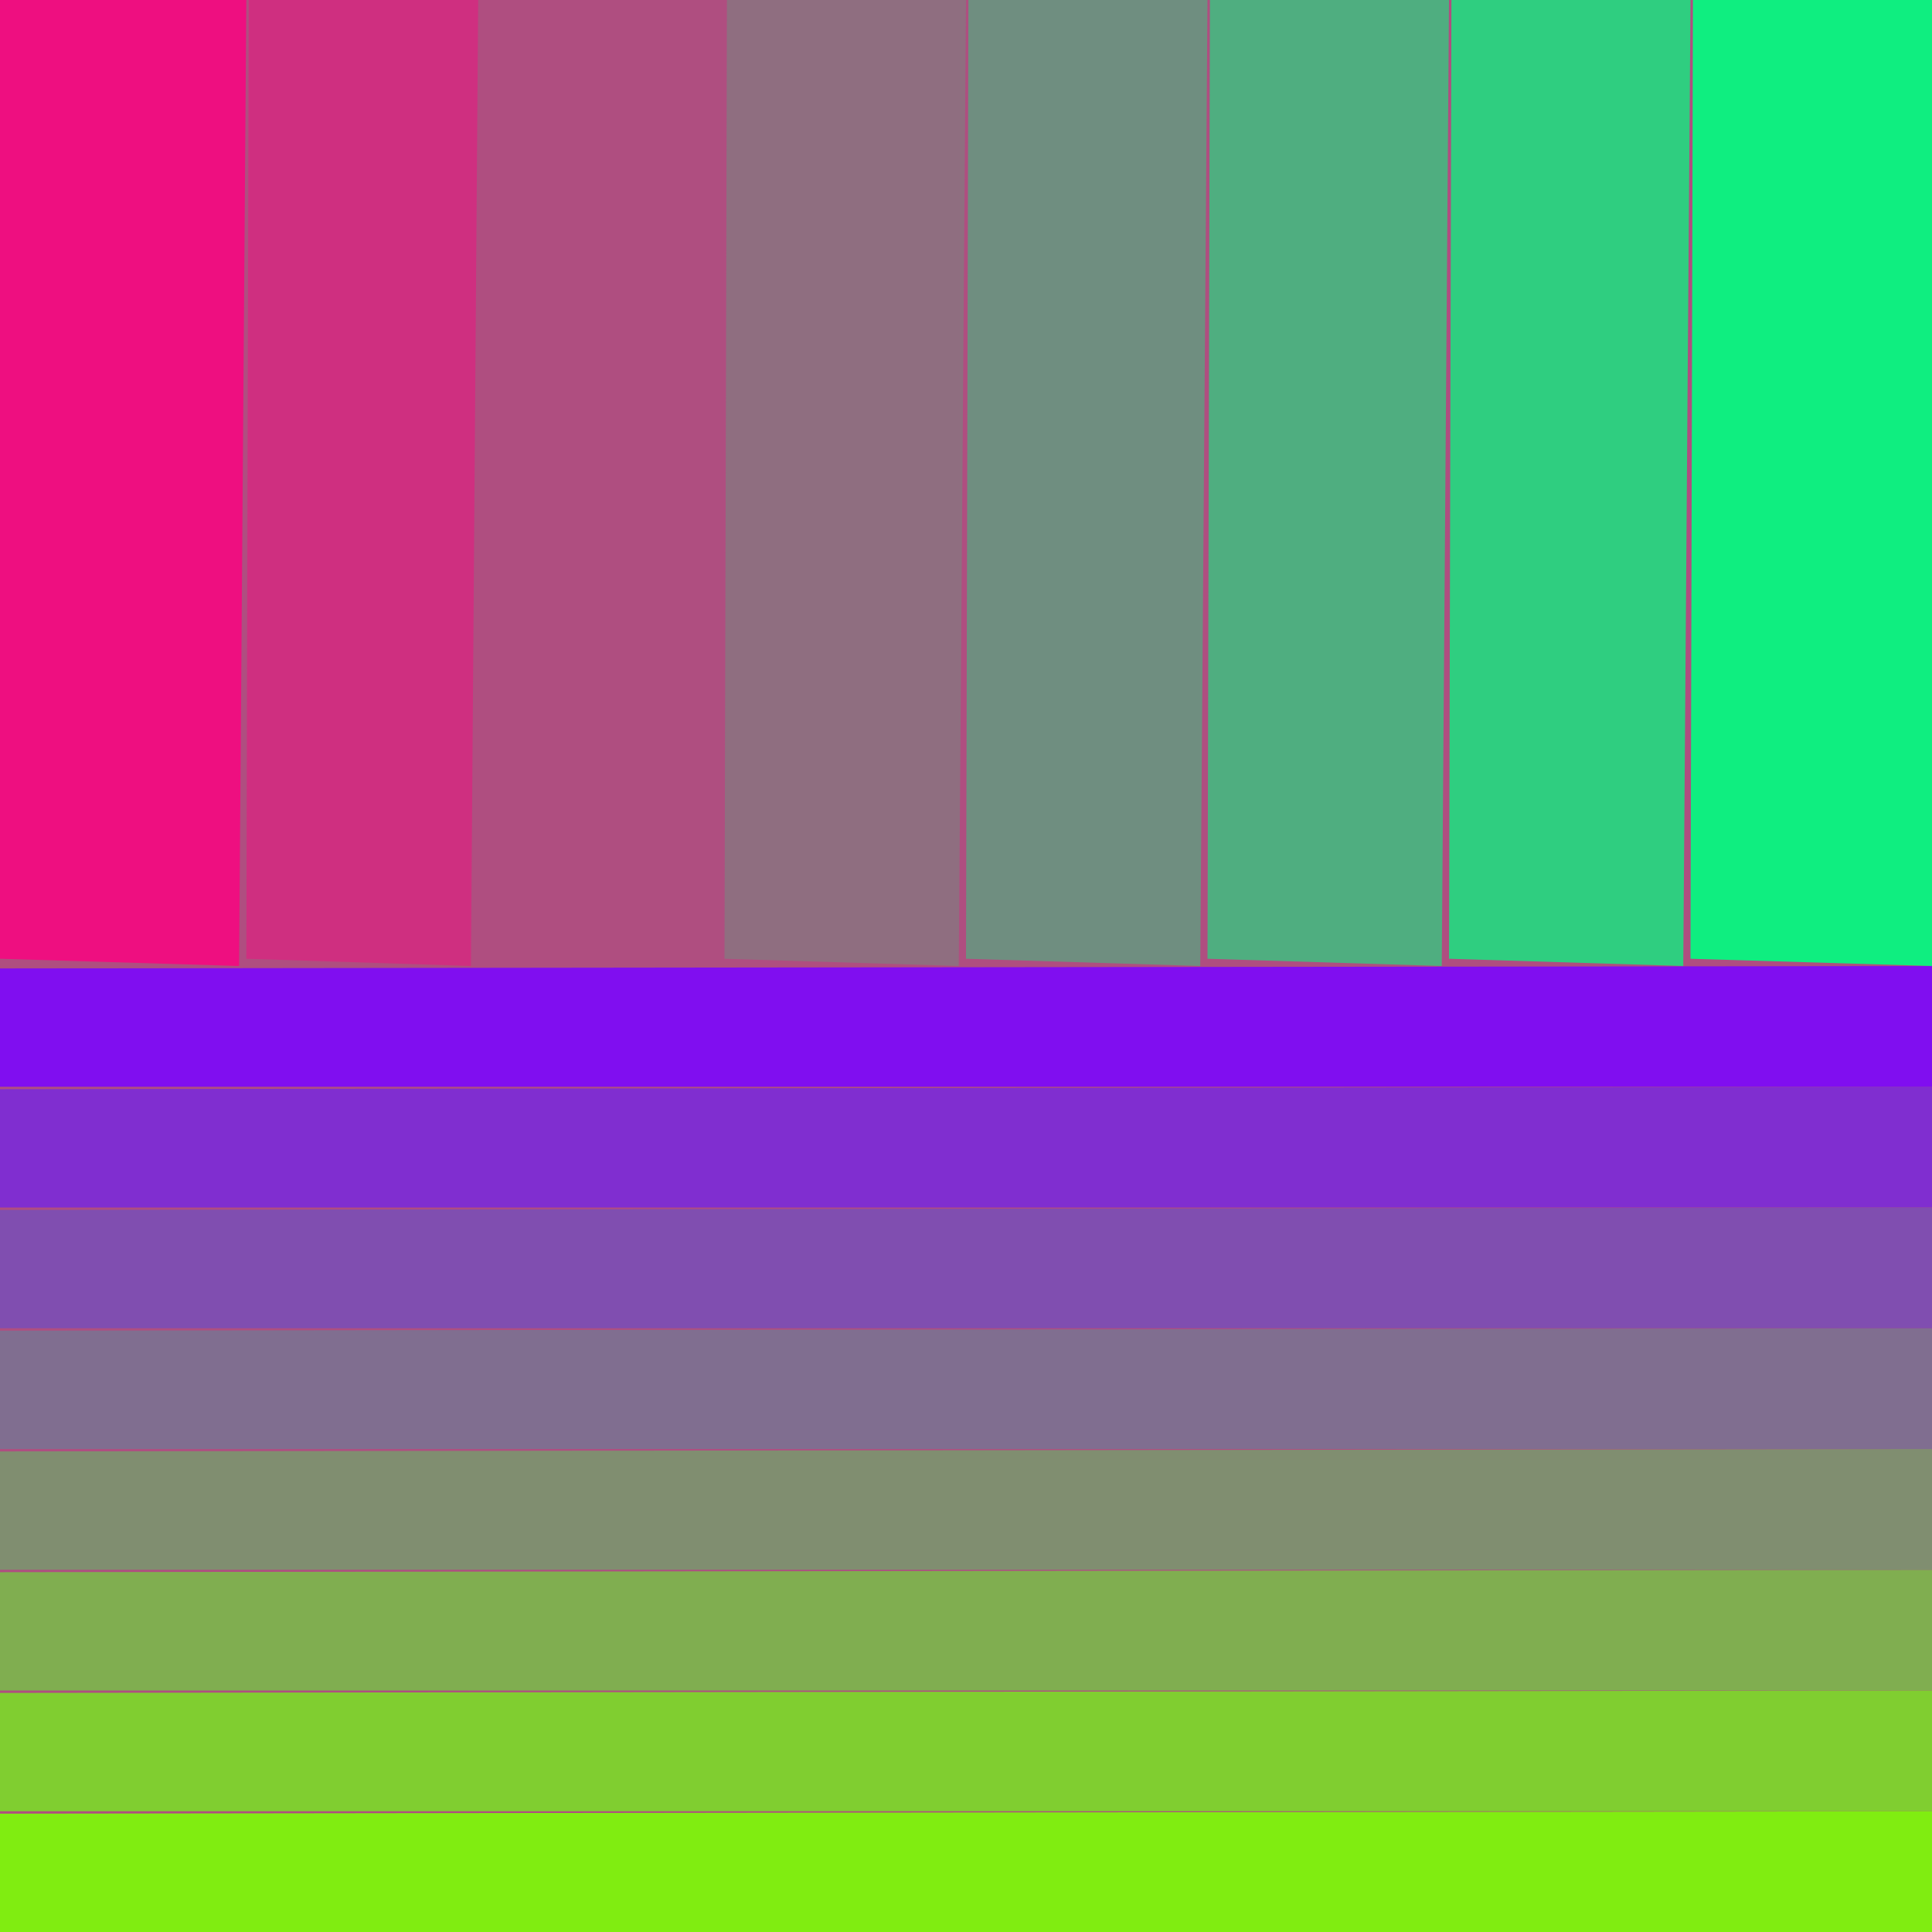
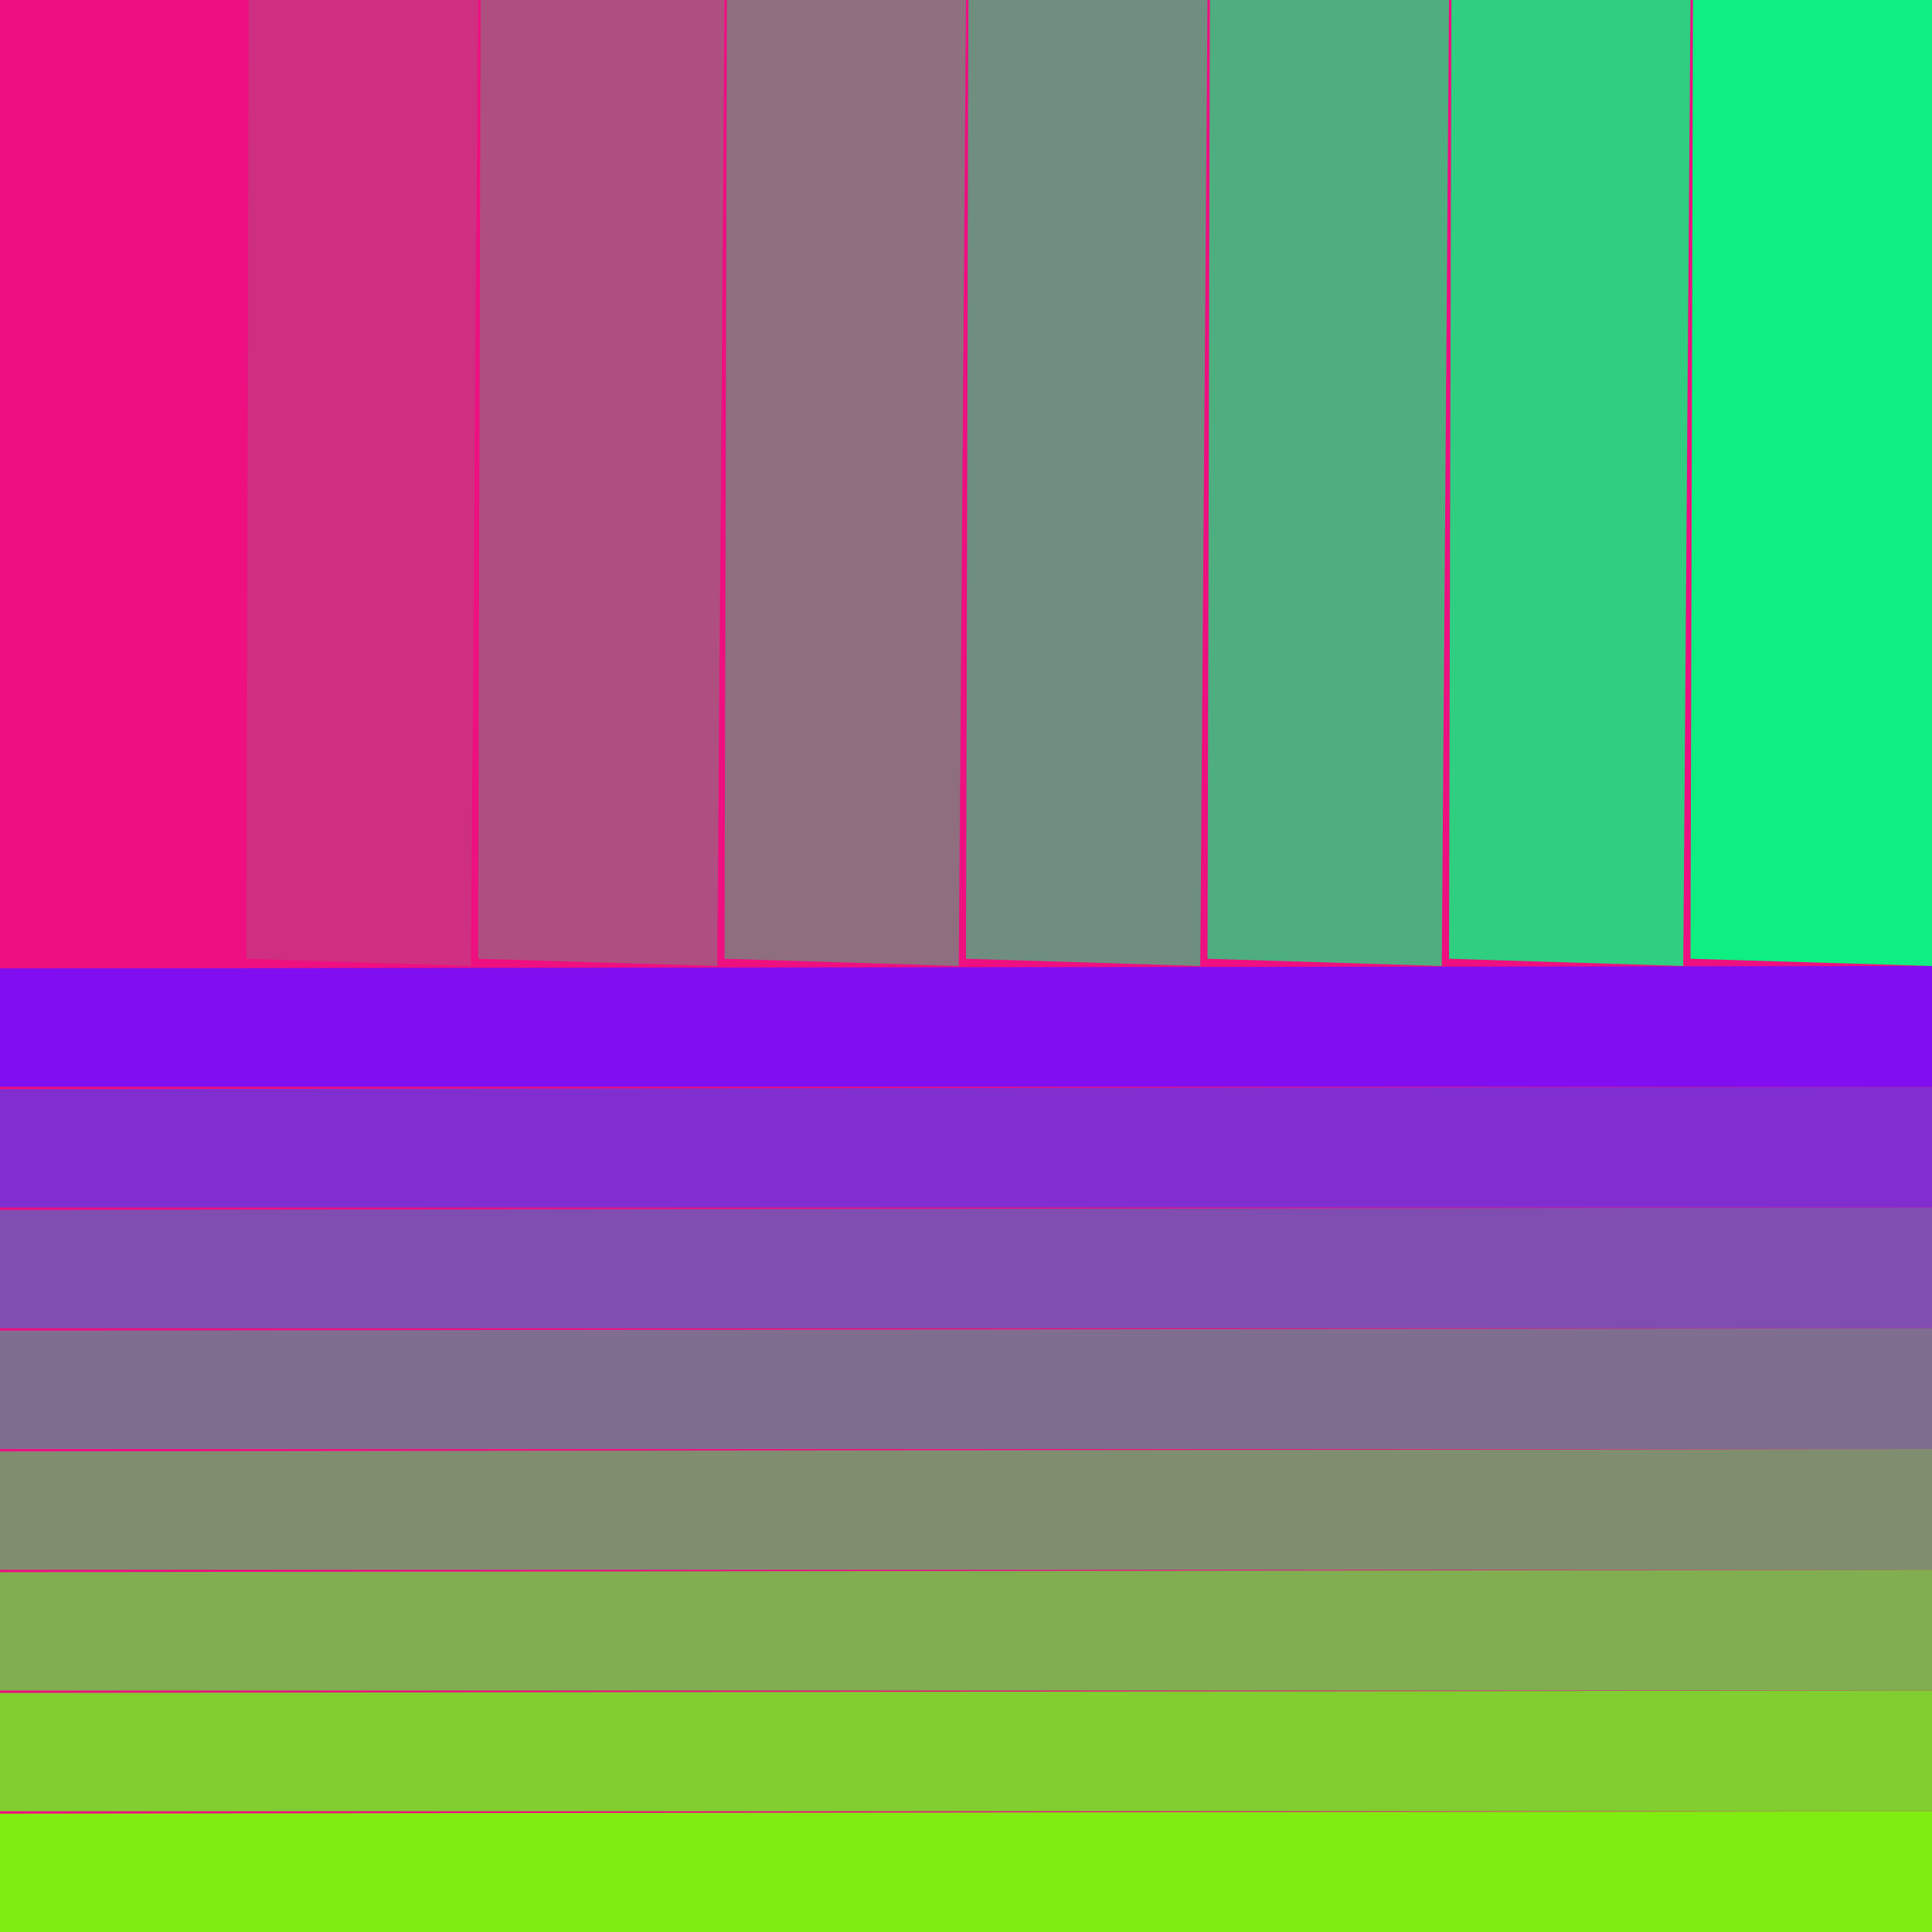
<svg xmlns="http://www.w3.org/2000/svg" width="400" height="400" viewBox="0 0 400 400">
-   <rect width="400" height="400" fill="#af4e80" />
-   <path d="M0 0L0 198.5L49.5 200L51 0L0 0Z" fill="#ee0f80" stroke="none" />
-   <path d="M200.5 0L200 198.5L248.5 200L250 0L201 0Z" fill="#6f8e80" stroke="none" />
-   <path d="M0 326L0 348.5L0 350L400 350L400 347.5L400 326.5L400 325L0 325.5Z" fill="#80ae50" stroke="none" />
-   <path d="M0 276L0 298.5L0 300L400 300L400 297.5L400 276.5L400 275L0 275.5Z" fill="#806e90" stroke="none" />
-   <path d="M250.5 0L250 198.5L298.5 200L300 0L251 0Z" fill="#4fae80" stroke="none" />
+   <rect width="400" height="400" fill="#ee0f80" />
+   <path d="M99.5 0L99 198.5L148.5 200L150 0L100 0Z" fill="#af4e80" stroke="none" />
  <path d="M300.5 0L300 198.5L348.5 200L350 0L301 0Z" fill="#2fce80" stroke="none" />
-   <path d="M350.5 0L350 198.5L400 200L400 0L351 0Z" fill="#0fee80" stroke="none" />
-   <path d="M0 226L0 248.5L0 250L400 250L400 247.5L400 226.5L400 225L0 225.5Z" fill="#802ed0" stroke="none" />
-   <path d="M0 351L0 373.5L0 375L400 375L400 372.5L400 351.5L400 350L0 350.5Z" fill="#80ce30" stroke="none" />
-   <path d="M0 201L0 223.5L0 225L400 225L400 222.5L400 201.5L400 200L0 200.5Z" fill="#800ef0" stroke="none" />
+   <path d="M0 301L0 323.5L0 325L400 325L400 322.5L400 301.5L400 300L0 300.5Z" fill="#808e70" stroke="none" />
  <path d="M150.5 0L150 198.5L198.5 200L200 0L151 0Z" fill="#8f6e80" stroke="none" />
-   <path d="M0 301L0 323.5L0 325L400 325L400 322.5L400 301.5L400 300L0 300.5Z" fill="#808e70" stroke="none" />
  <path d="M0 251L0 273.5L0 275L400 275L400 272.5L400 251.5L400 250L0 250.5Z" fill="#804eb0" stroke="none" />
  <path d="M0 376L0 400L400 400L400 376.5L400 375L0 375.5Z" fill="#80ed11" stroke="none" />
+   <path d="M250.5 0L250 198.5L298.5 200L300 0L251 0Z" fill="#4fae80" stroke="none" />
+   <path d="M350.5 0L350 198.5L400 200L400 0L351 0Z" fill="#0fee80" stroke="none" />
+   <path d="M0 326L0 348.5L0 350L400 350L400 347.5L400 326.5L400 325L0 325.5Z" fill="#80ae50" stroke="none" />
+   <path d="M0 226L0 248.5L0 250L400 250L400 247.5L400 226.5L400 225L0 225.5Z" fill="#802ed0" stroke="none" />
+   <path d="M0 201L0 223.5L0 225L400 225L400 222.5L400 201.5L400 200L0 200.5Z" fill="#800ef0" stroke="none" />
+   <path d="M200.5 0L200 198.5L248.5 200L250 0L201 0Z" fill="#6f8e80" stroke="none" />
+   <path d="M0 276L0 298.5L0 300L400 300L400 297.5L400 276.5L400 275L0 275.5Z" fill="#806e90" stroke="none" />
+   <path d="M0 351L0 373.5L0 375L400 375L400 372.5L400 351.5L400 350L0 350.5Z" fill="#80ce30" stroke="none" />
  <path d="M51.5 0L51 198.5L97.5 200L99 0L52 0Z" fill="#cf2f80" stroke="none" />
</svg>
